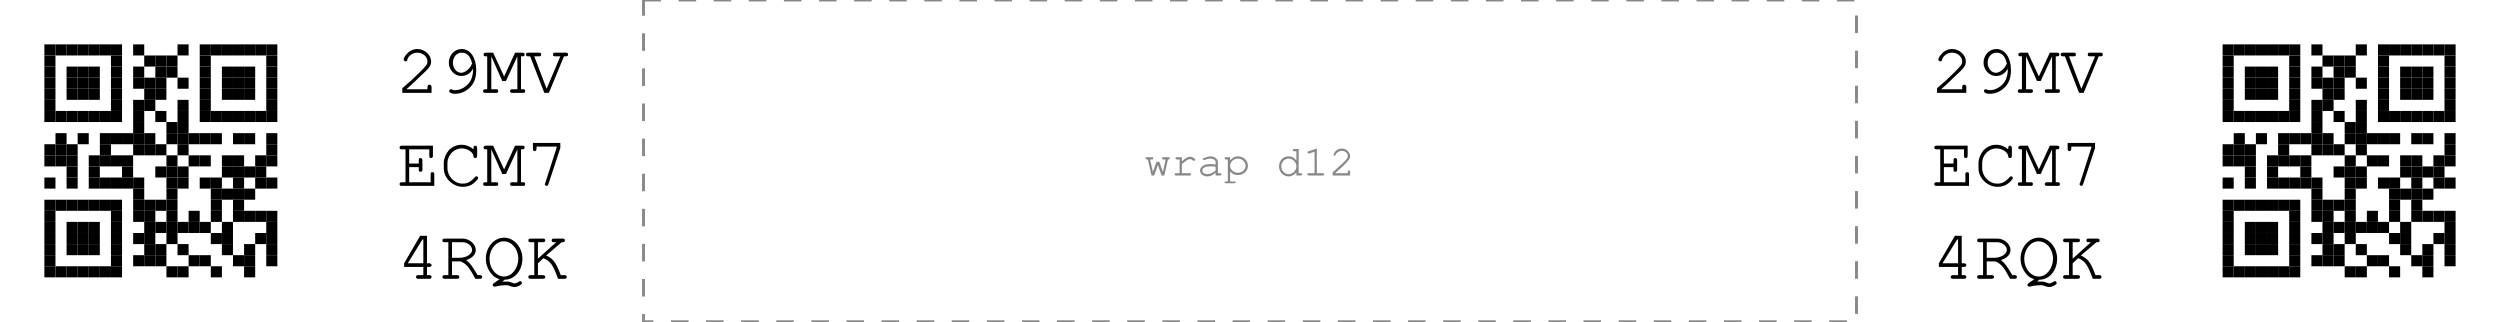
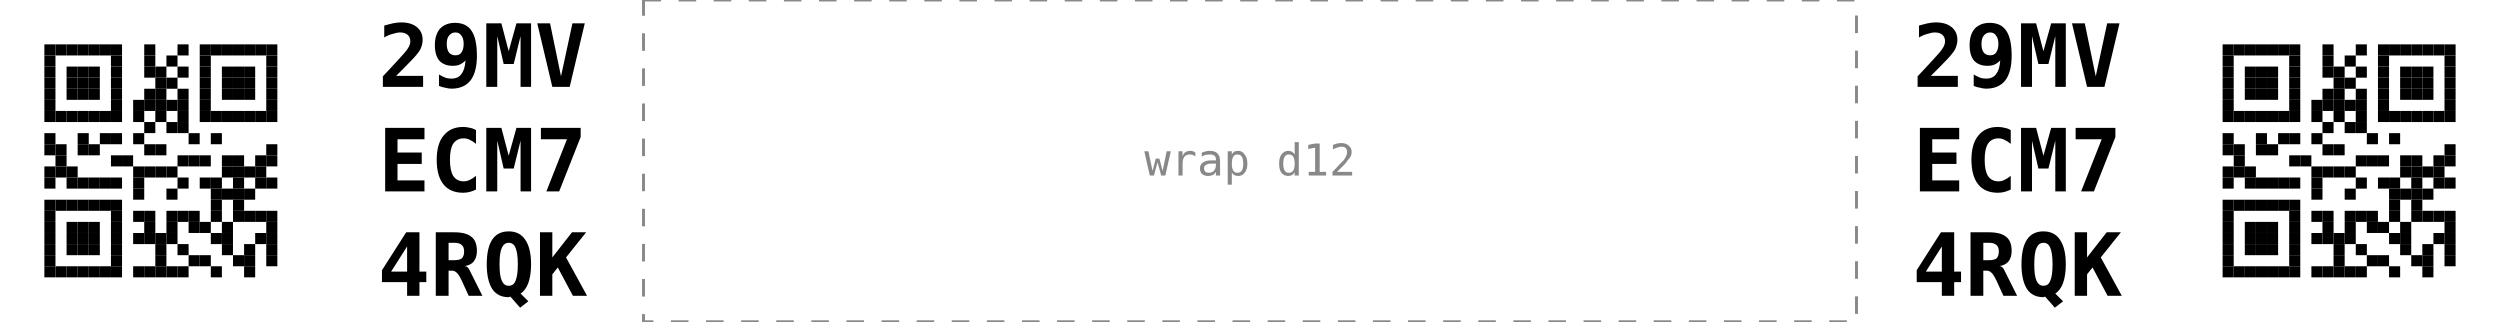
<svg xmlns="http://www.w3.org/2000/svg" width="85.469mm" height="11.000mm" viewBox="0 0 85.469 11.000">
  <rect x="1.517" y="1.517" width="0.379" height="0.379" fill="#000" />
  <rect x="1.897" y="1.517" width="0.379" height="0.379" fill="#000" />
  <rect x="2.276" y="1.517" width="0.379" height="0.379" fill="#000" />
  <rect x="2.655" y="1.517" width="0.379" height="0.379" fill="#000" />
  <rect x="3.034" y="1.517" width="0.379" height="0.379" fill="#000" />
  <rect x="3.414" y="1.517" width="0.379" height="0.379" fill="#000" />
  <rect x="3.793" y="1.517" width="0.379" height="0.379" fill="#000" />
-   <rect x="4.552" y="1.517" width="0.379" height="0.379" fill="#000" />
+   <rect x="4.931" y="1.517" width="0.379" height="0.379" fill="#000" />
  <rect x="6.069" y="1.517" width="0.379" height="0.379" fill="#000" />
  <rect x="6.828" y="1.517" width="0.379" height="0.379" fill="#000" />
  <rect x="7.207" y="1.517" width="0.379" height="0.379" fill="#000" />
  <rect x="7.586" y="1.517" width="0.379" height="0.379" fill="#000" />
  <rect x="7.966" y="1.517" width="0.379" height="0.379" fill="#000" />
  <rect x="8.345" y="1.517" width="0.379" height="0.379" fill="#000" />
  <rect x="8.724" y="1.517" width="0.379" height="0.379" fill="#000" />
  <rect x="9.103" y="1.517" width="0.379" height="0.379" fill="#000" />
  <rect x="1.517" y="1.897" width="0.379" height="0.379" fill="#000" />
  <rect x="3.793" y="1.897" width="0.379" height="0.379" fill="#000" />
  <rect x="4.931" y="1.897" width="0.379" height="0.379" fill="#000" />
-   <rect x="5.310" y="1.897" width="0.379" height="0.379" fill="#000" />
  <rect x="5.690" y="1.897" width="0.379" height="0.379" fill="#000" />
  <rect x="6.828" y="1.897" width="0.379" height="0.379" fill="#000" />
  <rect x="9.103" y="1.897" width="0.379" height="0.379" fill="#000" />
  <rect x="1.517" y="2.276" width="0.379" height="0.379" fill="#000" />
  <rect x="2.276" y="2.276" width="0.379" height="0.379" fill="#000" />
  <rect x="2.655" y="2.276" width="0.379" height="0.379" fill="#000" />
  <rect x="3.034" y="2.276" width="0.379" height="0.379" fill="#000" />
  <rect x="3.793" y="2.276" width="0.379" height="0.379" fill="#000" />
-   <rect x="4.552" y="2.276" width="0.379" height="0.379" fill="#000" />
+   <rect x="4.931" y="2.276" width="0.379" height="0.379" fill="#000" />
  <rect x="5.310" y="2.276" width="0.379" height="0.379" fill="#000" />
-   <rect x="5.690" y="2.276" width="0.379" height="0.379" fill="#000" />
+   <rect x="6.069" y="2.276" width="0.379" height="0.379" fill="#000" />
  <rect x="6.828" y="2.276" width="0.379" height="0.379" fill="#000" />
  <rect x="7.586" y="2.276" width="0.379" height="0.379" fill="#000" />
  <rect x="7.966" y="2.276" width="0.379" height="0.379" fill="#000" />
  <rect x="8.345" y="2.276" width="0.379" height="0.379" fill="#000" />
  <rect x="9.103" y="2.276" width="0.379" height="0.379" fill="#000" />
  <rect x="1.517" y="2.655" width="0.379" height="0.379" fill="#000" />
  <rect x="2.276" y="2.655" width="0.379" height="0.379" fill="#000" />
  <rect x="2.655" y="2.655" width="0.379" height="0.379" fill="#000" />
  <rect x="3.034" y="2.655" width="0.379" height="0.379" fill="#000" />
  <rect x="3.793" y="2.655" width="0.379" height="0.379" fill="#000" />
-   <rect x="4.552" y="2.655" width="0.379" height="0.379" fill="#000" />
-   <rect x="4.931" y="2.655" width="0.379" height="0.379" fill="#000" />
  <rect x="5.310" y="2.655" width="0.379" height="0.379" fill="#000" />
-   <rect x="6.069" y="2.655" width="0.379" height="0.379" fill="#000" />
+   <rect x="5.690" y="2.655" width="0.379" height="0.379" fill="#000" />
  <rect x="6.828" y="2.655" width="0.379" height="0.379" fill="#000" />
  <rect x="7.586" y="2.655" width="0.379" height="0.379" fill="#000" />
  <rect x="7.966" y="2.655" width="0.379" height="0.379" fill="#000" />
  <rect x="8.345" y="2.655" width="0.379" height="0.379" fill="#000" />
  <rect x="9.103" y="2.655" width="0.379" height="0.379" fill="#000" />
  <rect x="1.517" y="3.034" width="0.379" height="0.379" fill="#000" />
  <rect x="2.276" y="3.034" width="0.379" height="0.379" fill="#000" />
  <rect x="2.655" y="3.034" width="0.379" height="0.379" fill="#000" />
  <rect x="3.034" y="3.034" width="0.379" height="0.379" fill="#000" />
  <rect x="3.793" y="3.034" width="0.379" height="0.379" fill="#000" />
  <rect x="4.931" y="3.034" width="0.379" height="0.379" fill="#000" />
  <rect x="5.310" y="3.034" width="0.379" height="0.379" fill="#000" />
+   <rect x="6.069" y="3.034" width="0.379" height="0.379" fill="#000" />
  <rect x="6.828" y="3.034" width="0.379" height="0.379" fill="#000" />
  <rect x="7.586" y="3.034" width="0.379" height="0.379" fill="#000" />
  <rect x="7.966" y="3.034" width="0.379" height="0.379" fill="#000" />
  <rect x="8.345" y="3.034" width="0.379" height="0.379" fill="#000" />
  <rect x="9.103" y="3.034" width="0.379" height="0.379" fill="#000" />
  <rect x="1.517" y="3.414" width="0.379" height="0.379" fill="#000" />
  <rect x="3.793" y="3.414" width="0.379" height="0.379" fill="#000" />
  <rect x="4.552" y="3.414" width="0.379" height="0.379" fill="#000" />
  <rect x="4.931" y="3.414" width="0.379" height="0.379" fill="#000" />
+   <rect x="5.310" y="3.414" width="0.379" height="0.379" fill="#000" />
+   <rect x="5.690" y="3.414" width="0.379" height="0.379" fill="#000" />
  <rect x="6.069" y="3.414" width="0.379" height="0.379" fill="#000" />
  <rect x="6.828" y="3.414" width="0.379" height="0.379" fill="#000" />
  <rect x="9.103" y="3.414" width="0.379" height="0.379" fill="#000" />
  <rect x="1.517" y="3.793" width="0.379" height="0.379" fill="#000" />
  <rect x="1.897" y="3.793" width="0.379" height="0.379" fill="#000" />
  <rect x="2.276" y="3.793" width="0.379" height="0.379" fill="#000" />
  <rect x="2.655" y="3.793" width="0.379" height="0.379" fill="#000" />
  <rect x="3.034" y="3.793" width="0.379" height="0.379" fill="#000" />
  <rect x="3.414" y="3.793" width="0.379" height="0.379" fill="#000" />
  <rect x="3.793" y="3.793" width="0.379" height="0.379" fill="#000" />
  <rect x="4.552" y="3.793" width="0.379" height="0.379" fill="#000" />
  <rect x="5.310" y="3.793" width="0.379" height="0.379" fill="#000" />
  <rect x="6.069" y="3.793" width="0.379" height="0.379" fill="#000" />
  <rect x="6.828" y="3.793" width="0.379" height="0.379" fill="#000" />
  <rect x="7.207" y="3.793" width="0.379" height="0.379" fill="#000" />
  <rect x="7.586" y="3.793" width="0.379" height="0.379" fill="#000" />
  <rect x="7.966" y="3.793" width="0.379" height="0.379" fill="#000" />
  <rect x="8.345" y="3.793" width="0.379" height="0.379" fill="#000" />
  <rect x="8.724" y="3.793" width="0.379" height="0.379" fill="#000" />
  <rect x="9.103" y="3.793" width="0.379" height="0.379" fill="#000" />
-   <rect x="4.552" y="4.172" width="0.379" height="0.379" fill="#000" />
+   <rect x="4.931" y="4.172" width="0.379" height="0.379" fill="#000" />
  <rect x="5.690" y="4.172" width="0.379" height="0.379" fill="#000" />
  <rect x="6.069" y="4.172" width="0.379" height="0.379" fill="#000" />
-   <rect x="1.897" y="4.552" width="0.379" height="0.379" fill="#000" />
+   <rect x="1.517" y="4.552" width="0.379" height="0.379" fill="#000" />
  <rect x="2.655" y="4.552" width="0.379" height="0.379" fill="#000" />
  <rect x="3.414" y="4.552" width="0.379" height="0.379" fill="#000" />
  <rect x="3.793" y="4.552" width="0.379" height="0.379" fill="#000" />
-   <rect x="4.172" y="4.552" width="0.379" height="0.379" fill="#000" />
  <rect x="4.552" y="4.552" width="0.379" height="0.379" fill="#000" />
-   <rect x="4.931" y="4.552" width="0.379" height="0.379" fill="#000" />
-   <rect x="5.690" y="4.552" width="0.379" height="0.379" fill="#000" />
-   <rect x="6.069" y="4.552" width="0.379" height="0.379" fill="#000" />
  <rect x="6.448" y="4.552" width="0.379" height="0.379" fill="#000" />
-   <rect x="6.828" y="4.552" width="0.379" height="0.379" fill="#000" />
  <rect x="7.207" y="4.552" width="0.379" height="0.379" fill="#000" />
-   <rect x="7.966" y="4.552" width="0.379" height="0.379" fill="#000" />
-   <rect x="8.345" y="4.552" width="0.379" height="0.379" fill="#000" />
-   <rect x="9.103" y="4.552" width="0.379" height="0.379" fill="#000" />
  <rect x="1.517" y="4.931" width="0.379" height="0.379" fill="#000" />
  <rect x="1.897" y="4.931" width="0.379" height="0.379" fill="#000" />
-   <rect x="2.276" y="4.931" width="0.379" height="0.379" fill="#000" />
-   <rect x="3.414" y="4.931" width="0.379" height="0.379" fill="#000" />
-   <rect x="4.552" y="4.931" width="0.379" height="0.379" fill="#000" />
+   <rect x="2.655" y="4.931" width="0.379" height="0.379" fill="#000" />
+   <rect x="3.034" y="4.931" width="0.379" height="0.379" fill="#000" />
  <rect x="4.931" y="4.931" width="0.379" height="0.379" fill="#000" />
  <rect x="5.310" y="4.931" width="0.379" height="0.379" fill="#000" />
-   <rect x="6.069" y="4.931" width="0.379" height="0.379" fill="#000" />
  <rect x="9.103" y="4.931" width="0.379" height="0.379" fill="#000" />
-   <rect x="1.517" y="5.310" width="0.379" height="0.379" fill="#000" />
  <rect x="1.897" y="5.310" width="0.379" height="0.379" fill="#000" />
-   <rect x="2.276" y="5.310" width="0.379" height="0.379" fill="#000" />
-   <rect x="3.034" y="5.310" width="0.379" height="0.379" fill="#000" />
-   <rect x="3.414" y="5.310" width="0.379" height="0.379" fill="#000" />
  <rect x="3.793" y="5.310" width="0.379" height="0.379" fill="#000" />
  <rect x="4.172" y="5.310" width="0.379" height="0.379" fill="#000" />
-   <rect x="5.690" y="5.310" width="0.379" height="0.379" fill="#000" />
+   <rect x="6.069" y="5.310" width="0.379" height="0.379" fill="#000" />
  <rect x="6.448" y="5.310" width="0.379" height="0.379" fill="#000" />
  <rect x="6.828" y="5.310" width="0.379" height="0.379" fill="#000" />
  <rect x="7.586" y="5.310" width="0.379" height="0.379" fill="#000" />
  <rect x="7.966" y="5.310" width="0.379" height="0.379" fill="#000" />
  <rect x="8.724" y="5.310" width="0.379" height="0.379" fill="#000" />
  <rect x="9.103" y="5.310" width="0.379" height="0.379" fill="#000" />
+   <rect x="1.517" y="5.690" width="0.379" height="0.379" fill="#000" />
+   <rect x="1.897" y="5.690" width="0.379" height="0.379" fill="#000" />
  <rect x="2.276" y="5.690" width="0.379" height="0.379" fill="#000" />
-   <rect x="3.034" y="5.690" width="0.379" height="0.379" fill="#000" />
-   <rect x="4.172" y="5.690" width="0.379" height="0.379" fill="#000" />
+   <rect x="4.552" y="5.690" width="0.379" height="0.379" fill="#000" />
+   <rect x="4.931" y="5.690" width="0.379" height="0.379" fill="#000" />
  <rect x="5.310" y="5.690" width="0.379" height="0.379" fill="#000" />
  <rect x="5.690" y="5.690" width="0.379" height="0.379" fill="#000" />
-   <rect x="6.069" y="5.690" width="0.379" height="0.379" fill="#000" />
  <rect x="7.586" y="5.690" width="0.379" height="0.379" fill="#000" />
  <rect x="7.966" y="5.690" width="0.379" height="0.379" fill="#000" />
  <rect x="8.345" y="5.690" width="0.379" height="0.379" fill="#000" />
  <rect x="8.724" y="5.690" width="0.379" height="0.379" fill="#000" />
  <rect x="1.517" y="6.069" width="0.379" height="0.379" fill="#000" />
  <rect x="2.276" y="6.069" width="0.379" height="0.379" fill="#000" />
+   <rect x="2.655" y="6.069" width="0.379" height="0.379" fill="#000" />
  <rect x="3.034" y="6.069" width="0.379" height="0.379" fill="#000" />
  <rect x="3.414" y="6.069" width="0.379" height="0.379" fill="#000" />
  <rect x="3.793" y="6.069" width="0.379" height="0.379" fill="#000" />
-   <rect x="4.172" y="6.069" width="0.379" height="0.379" fill="#000" />
  <rect x="4.552" y="6.069" width="0.379" height="0.379" fill="#000" />
-   <rect x="5.690" y="6.069" width="0.379" height="0.379" fill="#000" />
  <rect x="6.069" y="6.069" width="0.379" height="0.379" fill="#000" />
  <rect x="6.828" y="6.069" width="0.379" height="0.379" fill="#000" />
  <rect x="7.207" y="6.069" width="0.379" height="0.379" fill="#000" />
  <rect x="7.966" y="6.069" width="0.379" height="0.379" fill="#000" />
  <rect x="8.724" y="6.069" width="0.379" height="0.379" fill="#000" />
  <rect x="9.103" y="6.069" width="0.379" height="0.379" fill="#000" />
  <rect x="4.552" y="6.448" width="0.379" height="0.379" fill="#000" />
  <rect x="5.690" y="6.448" width="0.379" height="0.379" fill="#000" />
  <rect x="7.207" y="6.448" width="0.379" height="0.379" fill="#000" />
  <rect x="7.586" y="6.448" width="0.379" height="0.379" fill="#000" />
  <rect x="7.966" y="6.448" width="0.379" height="0.379" fill="#000" />
  <rect x="8.345" y="6.448" width="0.379" height="0.379" fill="#000" />
  <rect x="1.517" y="6.828" width="0.379" height="0.379" fill="#000" />
  <rect x="1.897" y="6.828" width="0.379" height="0.379" fill="#000" />
  <rect x="2.276" y="6.828" width="0.379" height="0.379" fill="#000" />
  <rect x="2.655" y="6.828" width="0.379" height="0.379" fill="#000" />
  <rect x="3.034" y="6.828" width="0.379" height="0.379" fill="#000" />
  <rect x="3.414" y="6.828" width="0.379" height="0.379" fill="#000" />
  <rect x="3.793" y="6.828" width="0.379" height="0.379" fill="#000" />
-   <rect x="4.552" y="6.828" width="0.379" height="0.379" fill="#000" />
-   <rect x="4.931" y="6.828" width="0.379" height="0.379" fill="#000" />
-   <rect x="5.310" y="6.828" width="0.379" height="0.379" fill="#000" />
-   <rect x="5.690" y="6.828" width="0.379" height="0.379" fill="#000" />
  <rect x="7.207" y="6.828" width="0.379" height="0.379" fill="#000" />
  <rect x="7.966" y="6.828" width="0.379" height="0.379" fill="#000" />
  <rect x="1.517" y="7.207" width="0.379" height="0.379" fill="#000" />
  <rect x="3.793" y="7.207" width="0.379" height="0.379" fill="#000" />
  <rect x="4.552" y="7.207" width="0.379" height="0.379" fill="#000" />
  <rect x="4.931" y="7.207" width="0.379" height="0.379" fill="#000" />
  <rect x="5.690" y="7.207" width="0.379" height="0.379" fill="#000" />
+   <rect x="6.069" y="7.207" width="0.379" height="0.379" fill="#000" />
  <rect x="6.448" y="7.207" width="0.379" height="0.379" fill="#000" />
  <rect x="7.207" y="7.207" width="0.379" height="0.379" fill="#000" />
  <rect x="7.966" y="7.207" width="0.379" height="0.379" fill="#000" />
  <rect x="8.345" y="7.207" width="0.379" height="0.379" fill="#000" />
  <rect x="8.724" y="7.207" width="0.379" height="0.379" fill="#000" />
  <rect x="9.103" y="7.207" width="0.379" height="0.379" fill="#000" />
  <rect x="1.517" y="7.586" width="0.379" height="0.379" fill="#000" />
  <rect x="2.276" y="7.586" width="0.379" height="0.379" fill="#000" />
  <rect x="2.655" y="7.586" width="0.379" height="0.379" fill="#000" />
  <rect x="3.034" y="7.586" width="0.379" height="0.379" fill="#000" />
  <rect x="3.793" y="7.586" width="0.379" height="0.379" fill="#000" />
  <rect x="4.931" y="7.586" width="0.379" height="0.379" fill="#000" />
-   <rect x="5.310" y="7.586" width="0.379" height="0.379" fill="#000" />
  <rect x="5.690" y="7.586" width="0.379" height="0.379" fill="#000" />
-   <rect x="6.069" y="7.586" width="0.379" height="0.379" fill="#000" />
  <rect x="6.448" y="7.586" width="0.379" height="0.379" fill="#000" />
  <rect x="6.828" y="7.586" width="0.379" height="0.379" fill="#000" />
  <rect x="7.586" y="7.586" width="0.379" height="0.379" fill="#000" />
  <rect x="9.103" y="7.586" width="0.379" height="0.379" fill="#000" />
  <rect x="1.517" y="7.966" width="0.379" height="0.379" fill="#000" />
  <rect x="2.276" y="7.966" width="0.379" height="0.379" fill="#000" />
  <rect x="2.655" y="7.966" width="0.379" height="0.379" fill="#000" />
  <rect x="3.034" y="7.966" width="0.379" height="0.379" fill="#000" />
  <rect x="3.793" y="7.966" width="0.379" height="0.379" fill="#000" />
  <rect x="4.552" y="7.966" width="0.379" height="0.379" fill="#000" />
  <rect x="4.931" y="7.966" width="0.379" height="0.379" fill="#000" />
+   <rect x="5.310" y="7.966" width="0.379" height="0.379" fill="#000" />
  <rect x="5.690" y="7.966" width="0.379" height="0.379" fill="#000" />
  <rect x="7.207" y="7.966" width="0.379" height="0.379" fill="#000" />
  <rect x="7.586" y="7.966" width="0.379" height="0.379" fill="#000" />
  <rect x="8.724" y="7.966" width="0.379" height="0.379" fill="#000" />
  <rect x="9.103" y="7.966" width="0.379" height="0.379" fill="#000" />
  <rect x="1.517" y="8.345" width="0.379" height="0.379" fill="#000" />
  <rect x="2.276" y="8.345" width="0.379" height="0.379" fill="#000" />
  <rect x="2.655" y="8.345" width="0.379" height="0.379" fill="#000" />
  <rect x="3.034" y="8.345" width="0.379" height="0.379" fill="#000" />
  <rect x="3.793" y="8.345" width="0.379" height="0.379" fill="#000" />
-   <rect x="4.931" y="8.345" width="0.379" height="0.379" fill="#000" />
  <rect x="5.310" y="8.345" width="0.379" height="0.379" fill="#000" />
  <rect x="6.069" y="8.345" width="0.379" height="0.379" fill="#000" />
  <rect x="7.586" y="8.345" width="0.379" height="0.379" fill="#000" />
  <rect x="8.345" y="8.345" width="0.379" height="0.379" fill="#000" />
  <rect x="9.103" y="8.345" width="0.379" height="0.379" fill="#000" />
  <rect x="1.517" y="8.724" width="0.379" height="0.379" fill="#000" />
  <rect x="3.793" y="8.724" width="0.379" height="0.379" fill="#000" />
-   <rect x="4.552" y="8.724" width="0.379" height="0.379" fill="#000" />
-   <rect x="4.931" y="8.724" width="0.379" height="0.379" fill="#000" />
  <rect x="5.310" y="8.724" width="0.379" height="0.379" fill="#000" />
  <rect x="6.448" y="8.724" width="0.379" height="0.379" fill="#000" />
  <rect x="6.828" y="8.724" width="0.379" height="0.379" fill="#000" />
  <rect x="7.966" y="8.724" width="0.379" height="0.379" fill="#000" />
  <rect x="8.345" y="8.724" width="0.379" height="0.379" fill="#000" />
  <rect x="9.103" y="8.724" width="0.379" height="0.379" fill="#000" />
  <rect x="1.517" y="9.103" width="0.379" height="0.379" fill="#000" />
  <rect x="1.897" y="9.103" width="0.379" height="0.379" fill="#000" />
  <rect x="2.276" y="9.103" width="0.379" height="0.379" fill="#000" />
  <rect x="2.655" y="9.103" width="0.379" height="0.379" fill="#000" />
  <rect x="3.034" y="9.103" width="0.379" height="0.379" fill="#000" />
  <rect x="3.414" y="9.103" width="0.379" height="0.379" fill="#000" />
  <rect x="3.793" y="9.103" width="0.379" height="0.379" fill="#000" />
+   <rect x="4.552" y="9.103" width="0.379" height="0.379" fill="#000" />
+   <rect x="4.931" y="9.103" width="0.379" height="0.379" fill="#000" />
+   <rect x="5.310" y="9.103" width="0.379" height="0.379" fill="#000" />
  <rect x="5.690" y="9.103" width="0.379" height="0.379" fill="#000" />
  <rect x="6.069" y="9.103" width="0.379" height="0.379" fill="#000" />
  <rect x="7.207" y="9.103" width="0.379" height="0.379" fill="#000" />
  <rect x="8.345" y="9.103" width="0.379" height="0.379" fill="#000" />
-   <text x="16.500" y="3.178" font-family="Courier, monospace" font-size="2.444" text-anchor="middle" fill="#000">29MV</text>
-   <text x="16.500" y="6.356" font-family="Courier, monospace" font-size="2.444" text-anchor="middle" fill="#000">ECM7</text>
-   <text x="16.500" y="9.533" font-family="Courier, monospace" font-size="2.444" text-anchor="middle" fill="#000">4RQK</text>
+   <text x="16.500" y="2.970" font-family="Consolas, monospace" font-weight="bold" font-size="2.976" text-anchor="middle" fill="#000">29MV</text>
+   <text x="16.500" y="6.542" font-family="Consolas, monospace" font-weight="bold" font-size="2.976" text-anchor="middle" fill="#000">ECM7</text>
+   <text x="16.500" y="10.114" font-family="Consolas, monospace" font-weight="bold" font-size="2.976" text-anchor="middle" fill="#000">4RQK</text>
  <rect x="22.000" y="0" width="41.469" height="11.000" fill="none" stroke="#888" stroke-width="0.1" stroke-dasharray="0.6,0.6" />
-   <text x="42.735" y="6.000" font-family="Courier, monospace" font-size="1.5" text-anchor="middle" fill="#888">wrap d12</text>
-   <text x="68.969" y="3.178" font-family="Courier, monospace" font-size="2.444" text-anchor="middle" fill="#000">29MV</text>
-   <text x="68.969" y="6.356" font-family="Courier, monospace" font-size="2.444" text-anchor="middle" fill="#000">ECM7</text>
-   <text x="68.969" y="9.533" font-family="Courier, monospace" font-size="2.444" text-anchor="middle" fill="#000">4RQK</text>
+   <text x="42.735" y="6.000" font-family="monospace" font-size="1.5" text-anchor="middle" fill="#888">wrap d12</text>
+   <text x="68.969" y="2.970" font-family="Consolas, monospace" font-weight="bold" font-size="2.976" text-anchor="middle" fill="#000">29MV</text>
+   <text x="68.969" y="6.542" font-family="Consolas, monospace" font-weight="bold" font-size="2.976" text-anchor="middle" fill="#000">ECM7</text>
+   <text x="68.969" y="10.114" font-family="Consolas, monospace" font-weight="bold" font-size="2.976" text-anchor="middle" fill="#000">4RQK</text>
  <rect x="75.986" y="1.517" width="0.379" height="0.379" fill="#000" />
  <rect x="76.366" y="1.517" width="0.379" height="0.379" fill="#000" />
  <rect x="76.745" y="1.517" width="0.379" height="0.379" fill="#000" />
  <rect x="77.124" y="1.517" width="0.379" height="0.379" fill="#000" />
  <rect x="77.504" y="1.517" width="0.379" height="0.379" fill="#000" />
  <rect x="77.883" y="1.517" width="0.379" height="0.379" fill="#000" />
  <rect x="78.262" y="1.517" width="0.379" height="0.379" fill="#000" />
-   <rect x="79.021" y="1.517" width="0.379" height="0.379" fill="#000" />
+   <rect x="79.400" y="1.517" width="0.379" height="0.379" fill="#000" />
  <rect x="80.538" y="1.517" width="0.379" height="0.379" fill="#000" />
  <rect x="81.297" y="1.517" width="0.379" height="0.379" fill="#000" />
  <rect x="81.676" y="1.517" width="0.379" height="0.379" fill="#000" />
  <rect x="82.055" y="1.517" width="0.379" height="0.379" fill="#000" />
  <rect x="82.435" y="1.517" width="0.379" height="0.379" fill="#000" />
  <rect x="82.814" y="1.517" width="0.379" height="0.379" fill="#000" />
  <rect x="83.193" y="1.517" width="0.379" height="0.379" fill="#000" />
  <rect x="83.572" y="1.517" width="0.379" height="0.379" fill="#000" />
  <rect x="75.986" y="1.897" width="0.379" height="0.379" fill="#000" />
  <rect x="78.262" y="1.897" width="0.379" height="0.379" fill="#000" />
  <rect x="79.400" y="1.897" width="0.379" height="0.379" fill="#000" />
-   <rect x="79.779" y="1.897" width="0.379" height="0.379" fill="#000" />
  <rect x="80.159" y="1.897" width="0.379" height="0.379" fill="#000" />
  <rect x="81.297" y="1.897" width="0.379" height="0.379" fill="#000" />
  <rect x="83.572" y="1.897" width="0.379" height="0.379" fill="#000" />
  <rect x="75.986" y="2.276" width="0.379" height="0.379" fill="#000" />
  <rect x="76.745" y="2.276" width="0.379" height="0.379" fill="#000" />
  <rect x="77.124" y="2.276" width="0.379" height="0.379" fill="#000" />
  <rect x="77.504" y="2.276" width="0.379" height="0.379" fill="#000" />
  <rect x="78.262" y="2.276" width="0.379" height="0.379" fill="#000" />
-   <rect x="79.021" y="2.276" width="0.379" height="0.379" fill="#000" />
+   <rect x="79.400" y="2.276" width="0.379" height="0.379" fill="#000" />
  <rect x="79.779" y="2.276" width="0.379" height="0.379" fill="#000" />
-   <rect x="80.159" y="2.276" width="0.379" height="0.379" fill="#000" />
+   <rect x="80.538" y="2.276" width="0.379" height="0.379" fill="#000" />
  <rect x="81.297" y="2.276" width="0.379" height="0.379" fill="#000" />
  <rect x="82.055" y="2.276" width="0.379" height="0.379" fill="#000" />
  <rect x="82.435" y="2.276" width="0.379" height="0.379" fill="#000" />
  <rect x="82.814" y="2.276" width="0.379" height="0.379" fill="#000" />
  <rect x="83.572" y="2.276" width="0.379" height="0.379" fill="#000" />
  <rect x="75.986" y="2.655" width="0.379" height="0.379" fill="#000" />
  <rect x="76.745" y="2.655" width="0.379" height="0.379" fill="#000" />
  <rect x="77.124" y="2.655" width="0.379" height="0.379" fill="#000" />
  <rect x="77.504" y="2.655" width="0.379" height="0.379" fill="#000" />
  <rect x="78.262" y="2.655" width="0.379" height="0.379" fill="#000" />
-   <rect x="79.021" y="2.655" width="0.379" height="0.379" fill="#000" />
-   <rect x="79.400" y="2.655" width="0.379" height="0.379" fill="#000" />
  <rect x="79.779" y="2.655" width="0.379" height="0.379" fill="#000" />
-   <rect x="80.538" y="2.655" width="0.379" height="0.379" fill="#000" />
+   <rect x="80.159" y="2.655" width="0.379" height="0.379" fill="#000" />
  <rect x="81.297" y="2.655" width="0.379" height="0.379" fill="#000" />
  <rect x="82.055" y="2.655" width="0.379" height="0.379" fill="#000" />
  <rect x="82.435" y="2.655" width="0.379" height="0.379" fill="#000" />
  <rect x="82.814" y="2.655" width="0.379" height="0.379" fill="#000" />
  <rect x="83.572" y="2.655" width="0.379" height="0.379" fill="#000" />
  <rect x="75.986" y="3.034" width="0.379" height="0.379" fill="#000" />
  <rect x="76.745" y="3.034" width="0.379" height="0.379" fill="#000" />
  <rect x="77.124" y="3.034" width="0.379" height="0.379" fill="#000" />
  <rect x="77.504" y="3.034" width="0.379" height="0.379" fill="#000" />
  <rect x="78.262" y="3.034" width="0.379" height="0.379" fill="#000" />
  <rect x="79.400" y="3.034" width="0.379" height="0.379" fill="#000" />
  <rect x="79.779" y="3.034" width="0.379" height="0.379" fill="#000" />
+   <rect x="80.538" y="3.034" width="0.379" height="0.379" fill="#000" />
  <rect x="81.297" y="3.034" width="0.379" height="0.379" fill="#000" />
  <rect x="82.055" y="3.034" width="0.379" height="0.379" fill="#000" />
  <rect x="82.435" y="3.034" width="0.379" height="0.379" fill="#000" />
  <rect x="82.814" y="3.034" width="0.379" height="0.379" fill="#000" />
  <rect x="83.572" y="3.034" width="0.379" height="0.379" fill="#000" />
  <rect x="75.986" y="3.414" width="0.379" height="0.379" fill="#000" />
  <rect x="78.262" y="3.414" width="0.379" height="0.379" fill="#000" />
  <rect x="79.021" y="3.414" width="0.379" height="0.379" fill="#000" />
  <rect x="79.400" y="3.414" width="0.379" height="0.379" fill="#000" />
+   <rect x="79.779" y="3.414" width="0.379" height="0.379" fill="#000" />
+   <rect x="80.159" y="3.414" width="0.379" height="0.379" fill="#000" />
  <rect x="80.538" y="3.414" width="0.379" height="0.379" fill="#000" />
  <rect x="81.297" y="3.414" width="0.379" height="0.379" fill="#000" />
  <rect x="83.572" y="3.414" width="0.379" height="0.379" fill="#000" />
  <rect x="75.986" y="3.793" width="0.379" height="0.379" fill="#000" />
  <rect x="76.366" y="3.793" width="0.379" height="0.379" fill="#000" />
  <rect x="76.745" y="3.793" width="0.379" height="0.379" fill="#000" />
  <rect x="77.124" y="3.793" width="0.379" height="0.379" fill="#000" />
  <rect x="77.504" y="3.793" width="0.379" height="0.379" fill="#000" />
  <rect x="77.883" y="3.793" width="0.379" height="0.379" fill="#000" />
  <rect x="78.262" y="3.793" width="0.379" height="0.379" fill="#000" />
  <rect x="79.021" y="3.793" width="0.379" height="0.379" fill="#000" />
  <rect x="79.779" y="3.793" width="0.379" height="0.379" fill="#000" />
  <rect x="80.538" y="3.793" width="0.379" height="0.379" fill="#000" />
  <rect x="81.297" y="3.793" width="0.379" height="0.379" fill="#000" />
  <rect x="81.676" y="3.793" width="0.379" height="0.379" fill="#000" />
  <rect x="82.055" y="3.793" width="0.379" height="0.379" fill="#000" />
  <rect x="82.435" y="3.793" width="0.379" height="0.379" fill="#000" />
  <rect x="82.814" y="3.793" width="0.379" height="0.379" fill="#000" />
  <rect x="83.193" y="3.793" width="0.379" height="0.379" fill="#000" />
  <rect x="83.572" y="3.793" width="0.379" height="0.379" fill="#000" />
-   <rect x="79.021" y="4.172" width="0.379" height="0.379" fill="#000" />
+   <rect x="79.400" y="4.172" width="0.379" height="0.379" fill="#000" />
  <rect x="80.159" y="4.172" width="0.379" height="0.379" fill="#000" />
  <rect x="80.538" y="4.172" width="0.379" height="0.379" fill="#000" />
-   <rect x="76.366" y="4.552" width="0.379" height="0.379" fill="#000" />
+   <rect x="75.986" y="4.552" width="0.379" height="0.379" fill="#000" />
  <rect x="77.124" y="4.552" width="0.379" height="0.379" fill="#000" />
  <rect x="77.883" y="4.552" width="0.379" height="0.379" fill="#000" />
  <rect x="78.262" y="4.552" width="0.379" height="0.379" fill="#000" />
-   <rect x="78.641" y="4.552" width="0.379" height="0.379" fill="#000" />
  <rect x="79.021" y="4.552" width="0.379" height="0.379" fill="#000" />
-   <rect x="79.400" y="4.552" width="0.379" height="0.379" fill="#000" />
-   <rect x="80.159" y="4.552" width="0.379" height="0.379" fill="#000" />
-   <rect x="80.538" y="4.552" width="0.379" height="0.379" fill="#000" />
  <rect x="80.917" y="4.552" width="0.379" height="0.379" fill="#000" />
-   <rect x="81.297" y="4.552" width="0.379" height="0.379" fill="#000" />
  <rect x="81.676" y="4.552" width="0.379" height="0.379" fill="#000" />
-   <rect x="82.435" y="4.552" width="0.379" height="0.379" fill="#000" />
-   <rect x="82.814" y="4.552" width="0.379" height="0.379" fill="#000" />
-   <rect x="83.572" y="4.552" width="0.379" height="0.379" fill="#000" />
  <rect x="75.986" y="4.931" width="0.379" height="0.379" fill="#000" />
  <rect x="76.366" y="4.931" width="0.379" height="0.379" fill="#000" />
-   <rect x="76.745" y="4.931" width="0.379" height="0.379" fill="#000" />
-   <rect x="77.883" y="4.931" width="0.379" height="0.379" fill="#000" />
-   <rect x="79.021" y="4.931" width="0.379" height="0.379" fill="#000" />
+   <rect x="77.124" y="4.931" width="0.379" height="0.379" fill="#000" />
+   <rect x="77.504" y="4.931" width="0.379" height="0.379" fill="#000" />
  <rect x="79.400" y="4.931" width="0.379" height="0.379" fill="#000" />
  <rect x="79.779" y="4.931" width="0.379" height="0.379" fill="#000" />
-   <rect x="80.538" y="4.931" width="0.379" height="0.379" fill="#000" />
  <rect x="83.572" y="4.931" width="0.379" height="0.379" fill="#000" />
-   <rect x="75.986" y="5.310" width="0.379" height="0.379" fill="#000" />
  <rect x="76.366" y="5.310" width="0.379" height="0.379" fill="#000" />
-   <rect x="76.745" y="5.310" width="0.379" height="0.379" fill="#000" />
-   <rect x="77.504" y="5.310" width="0.379" height="0.379" fill="#000" />
-   <rect x="77.883" y="5.310" width="0.379" height="0.379" fill="#000" />
  <rect x="78.262" y="5.310" width="0.379" height="0.379" fill="#000" />
  <rect x="78.641" y="5.310" width="0.379" height="0.379" fill="#000" />
-   <rect x="80.159" y="5.310" width="0.379" height="0.379" fill="#000" />
+   <rect x="80.538" y="5.310" width="0.379" height="0.379" fill="#000" />
  <rect x="80.917" y="5.310" width="0.379" height="0.379" fill="#000" />
  <rect x="81.297" y="5.310" width="0.379" height="0.379" fill="#000" />
  <rect x="82.055" y="5.310" width="0.379" height="0.379" fill="#000" />
  <rect x="82.435" y="5.310" width="0.379" height="0.379" fill="#000" />
  <rect x="83.193" y="5.310" width="0.379" height="0.379" fill="#000" />
  <rect x="83.572" y="5.310" width="0.379" height="0.379" fill="#000" />
+   <rect x="75.986" y="5.690" width="0.379" height="0.379" fill="#000" />
+   <rect x="76.366" y="5.690" width="0.379" height="0.379" fill="#000" />
  <rect x="76.745" y="5.690" width="0.379" height="0.379" fill="#000" />
-   <rect x="77.504" y="5.690" width="0.379" height="0.379" fill="#000" />
-   <rect x="78.641" y="5.690" width="0.379" height="0.379" fill="#000" />
+   <rect x="79.021" y="5.690" width="0.379" height="0.379" fill="#000" />
+   <rect x="79.400" y="5.690" width="0.379" height="0.379" fill="#000" />
  <rect x="79.779" y="5.690" width="0.379" height="0.379" fill="#000" />
  <rect x="80.159" y="5.690" width="0.379" height="0.379" fill="#000" />
-   <rect x="80.538" y="5.690" width="0.379" height="0.379" fill="#000" />
  <rect x="82.055" y="5.690" width="0.379" height="0.379" fill="#000" />
  <rect x="82.435" y="5.690" width="0.379" height="0.379" fill="#000" />
  <rect x="82.814" y="5.690" width="0.379" height="0.379" fill="#000" />
  <rect x="83.193" y="5.690" width="0.379" height="0.379" fill="#000" />
  <rect x="75.986" y="6.069" width="0.379" height="0.379" fill="#000" />
  <rect x="76.745" y="6.069" width="0.379" height="0.379" fill="#000" />
+   <rect x="77.124" y="6.069" width="0.379" height="0.379" fill="#000" />
  <rect x="77.504" y="6.069" width="0.379" height="0.379" fill="#000" />
  <rect x="77.883" y="6.069" width="0.379" height="0.379" fill="#000" />
  <rect x="78.262" y="6.069" width="0.379" height="0.379" fill="#000" />
-   <rect x="78.641" y="6.069" width="0.379" height="0.379" fill="#000" />
  <rect x="79.021" y="6.069" width="0.379" height="0.379" fill="#000" />
-   <rect x="80.159" y="6.069" width="0.379" height="0.379" fill="#000" />
  <rect x="80.538" y="6.069" width="0.379" height="0.379" fill="#000" />
  <rect x="81.297" y="6.069" width="0.379" height="0.379" fill="#000" />
  <rect x="81.676" y="6.069" width="0.379" height="0.379" fill="#000" />
  <rect x="82.435" y="6.069" width="0.379" height="0.379" fill="#000" />
  <rect x="83.193" y="6.069" width="0.379" height="0.379" fill="#000" />
  <rect x="83.572" y="6.069" width="0.379" height="0.379" fill="#000" />
  <rect x="79.021" y="6.448" width="0.379" height="0.379" fill="#000" />
  <rect x="80.159" y="6.448" width="0.379" height="0.379" fill="#000" />
  <rect x="81.676" y="6.448" width="0.379" height="0.379" fill="#000" />
  <rect x="82.055" y="6.448" width="0.379" height="0.379" fill="#000" />
  <rect x="82.435" y="6.448" width="0.379" height="0.379" fill="#000" />
  <rect x="82.814" y="6.448" width="0.379" height="0.379" fill="#000" />
  <rect x="75.986" y="6.828" width="0.379" height="0.379" fill="#000" />
  <rect x="76.366" y="6.828" width="0.379" height="0.379" fill="#000" />
  <rect x="76.745" y="6.828" width="0.379" height="0.379" fill="#000" />
  <rect x="77.124" y="6.828" width="0.379" height="0.379" fill="#000" />
  <rect x="77.504" y="6.828" width="0.379" height="0.379" fill="#000" />
  <rect x="77.883" y="6.828" width="0.379" height="0.379" fill="#000" />
  <rect x="78.262" y="6.828" width="0.379" height="0.379" fill="#000" />
-   <rect x="79.021" y="6.828" width="0.379" height="0.379" fill="#000" />
-   <rect x="79.400" y="6.828" width="0.379" height="0.379" fill="#000" />
-   <rect x="79.779" y="6.828" width="0.379" height="0.379" fill="#000" />
-   <rect x="80.159" y="6.828" width="0.379" height="0.379" fill="#000" />
  <rect x="81.676" y="6.828" width="0.379" height="0.379" fill="#000" />
  <rect x="82.435" y="6.828" width="0.379" height="0.379" fill="#000" />
  <rect x="75.986" y="7.207" width="0.379" height="0.379" fill="#000" />
  <rect x="78.262" y="7.207" width="0.379" height="0.379" fill="#000" />
  <rect x="79.021" y="7.207" width="0.379" height="0.379" fill="#000" />
  <rect x="79.400" y="7.207" width="0.379" height="0.379" fill="#000" />
  <rect x="80.159" y="7.207" width="0.379" height="0.379" fill="#000" />
+   <rect x="80.538" y="7.207" width="0.379" height="0.379" fill="#000" />
  <rect x="80.917" y="7.207" width="0.379" height="0.379" fill="#000" />
  <rect x="81.676" y="7.207" width="0.379" height="0.379" fill="#000" />
  <rect x="82.435" y="7.207" width="0.379" height="0.379" fill="#000" />
  <rect x="82.814" y="7.207" width="0.379" height="0.379" fill="#000" />
  <rect x="83.193" y="7.207" width="0.379" height="0.379" fill="#000" />
  <rect x="83.572" y="7.207" width="0.379" height="0.379" fill="#000" />
  <rect x="75.986" y="7.586" width="0.379" height="0.379" fill="#000" />
  <rect x="76.745" y="7.586" width="0.379" height="0.379" fill="#000" />
  <rect x="77.124" y="7.586" width="0.379" height="0.379" fill="#000" />
  <rect x="77.504" y="7.586" width="0.379" height="0.379" fill="#000" />
  <rect x="78.262" y="7.586" width="0.379" height="0.379" fill="#000" />
  <rect x="79.400" y="7.586" width="0.379" height="0.379" fill="#000" />
-   <rect x="79.779" y="7.586" width="0.379" height="0.379" fill="#000" />
  <rect x="80.159" y="7.586" width="0.379" height="0.379" fill="#000" />
-   <rect x="80.538" y="7.586" width="0.379" height="0.379" fill="#000" />
  <rect x="80.917" y="7.586" width="0.379" height="0.379" fill="#000" />
  <rect x="81.297" y="7.586" width="0.379" height="0.379" fill="#000" />
  <rect x="82.055" y="7.586" width="0.379" height="0.379" fill="#000" />
  <rect x="83.572" y="7.586" width="0.379" height="0.379" fill="#000" />
  <rect x="75.986" y="7.966" width="0.379" height="0.379" fill="#000" />
  <rect x="76.745" y="7.966" width="0.379" height="0.379" fill="#000" />
  <rect x="77.124" y="7.966" width="0.379" height="0.379" fill="#000" />
  <rect x="77.504" y="7.966" width="0.379" height="0.379" fill="#000" />
  <rect x="78.262" y="7.966" width="0.379" height="0.379" fill="#000" />
  <rect x="79.021" y="7.966" width="0.379" height="0.379" fill="#000" />
  <rect x="79.400" y="7.966" width="0.379" height="0.379" fill="#000" />
+   <rect x="79.779" y="7.966" width="0.379" height="0.379" fill="#000" />
  <rect x="80.159" y="7.966" width="0.379" height="0.379" fill="#000" />
  <rect x="81.676" y="7.966" width="0.379" height="0.379" fill="#000" />
  <rect x="82.055" y="7.966" width="0.379" height="0.379" fill="#000" />
  <rect x="83.193" y="7.966" width="0.379" height="0.379" fill="#000" />
  <rect x="83.572" y="7.966" width="0.379" height="0.379" fill="#000" />
  <rect x="75.986" y="8.345" width="0.379" height="0.379" fill="#000" />
  <rect x="76.745" y="8.345" width="0.379" height="0.379" fill="#000" />
  <rect x="77.124" y="8.345" width="0.379" height="0.379" fill="#000" />
  <rect x="77.504" y="8.345" width="0.379" height="0.379" fill="#000" />
  <rect x="78.262" y="8.345" width="0.379" height="0.379" fill="#000" />
-   <rect x="79.400" y="8.345" width="0.379" height="0.379" fill="#000" />
  <rect x="79.779" y="8.345" width="0.379" height="0.379" fill="#000" />
  <rect x="80.538" y="8.345" width="0.379" height="0.379" fill="#000" />
  <rect x="82.055" y="8.345" width="0.379" height="0.379" fill="#000" />
  <rect x="82.814" y="8.345" width="0.379" height="0.379" fill="#000" />
  <rect x="83.572" y="8.345" width="0.379" height="0.379" fill="#000" />
  <rect x="75.986" y="8.724" width="0.379" height="0.379" fill="#000" />
  <rect x="78.262" y="8.724" width="0.379" height="0.379" fill="#000" />
-   <rect x="79.021" y="8.724" width="0.379" height="0.379" fill="#000" />
-   <rect x="79.400" y="8.724" width="0.379" height="0.379" fill="#000" />
  <rect x="79.779" y="8.724" width="0.379" height="0.379" fill="#000" />
  <rect x="80.917" y="8.724" width="0.379" height="0.379" fill="#000" />
  <rect x="81.297" y="8.724" width="0.379" height="0.379" fill="#000" />
  <rect x="82.435" y="8.724" width="0.379" height="0.379" fill="#000" />
  <rect x="82.814" y="8.724" width="0.379" height="0.379" fill="#000" />
  <rect x="83.572" y="8.724" width="0.379" height="0.379" fill="#000" />
  <rect x="75.986" y="9.103" width="0.379" height="0.379" fill="#000" />
  <rect x="76.366" y="9.103" width="0.379" height="0.379" fill="#000" />
  <rect x="76.745" y="9.103" width="0.379" height="0.379" fill="#000" />
  <rect x="77.124" y="9.103" width="0.379" height="0.379" fill="#000" />
  <rect x="77.504" y="9.103" width="0.379" height="0.379" fill="#000" />
  <rect x="77.883" y="9.103" width="0.379" height="0.379" fill="#000" />
  <rect x="78.262" y="9.103" width="0.379" height="0.379" fill="#000" />
+   <rect x="79.021" y="9.103" width="0.379" height="0.379" fill="#000" />
+   <rect x="79.400" y="9.103" width="0.379" height="0.379" fill="#000" />
+   <rect x="79.779" y="9.103" width="0.379" height="0.379" fill="#000" />
  <rect x="80.159" y="9.103" width="0.379" height="0.379" fill="#000" />
  <rect x="80.538" y="9.103" width="0.379" height="0.379" fill="#000" />
  <rect x="81.676" y="9.103" width="0.379" height="0.379" fill="#000" />
  <rect x="82.814" y="9.103" width="0.379" height="0.379" fill="#000" />
</svg>
